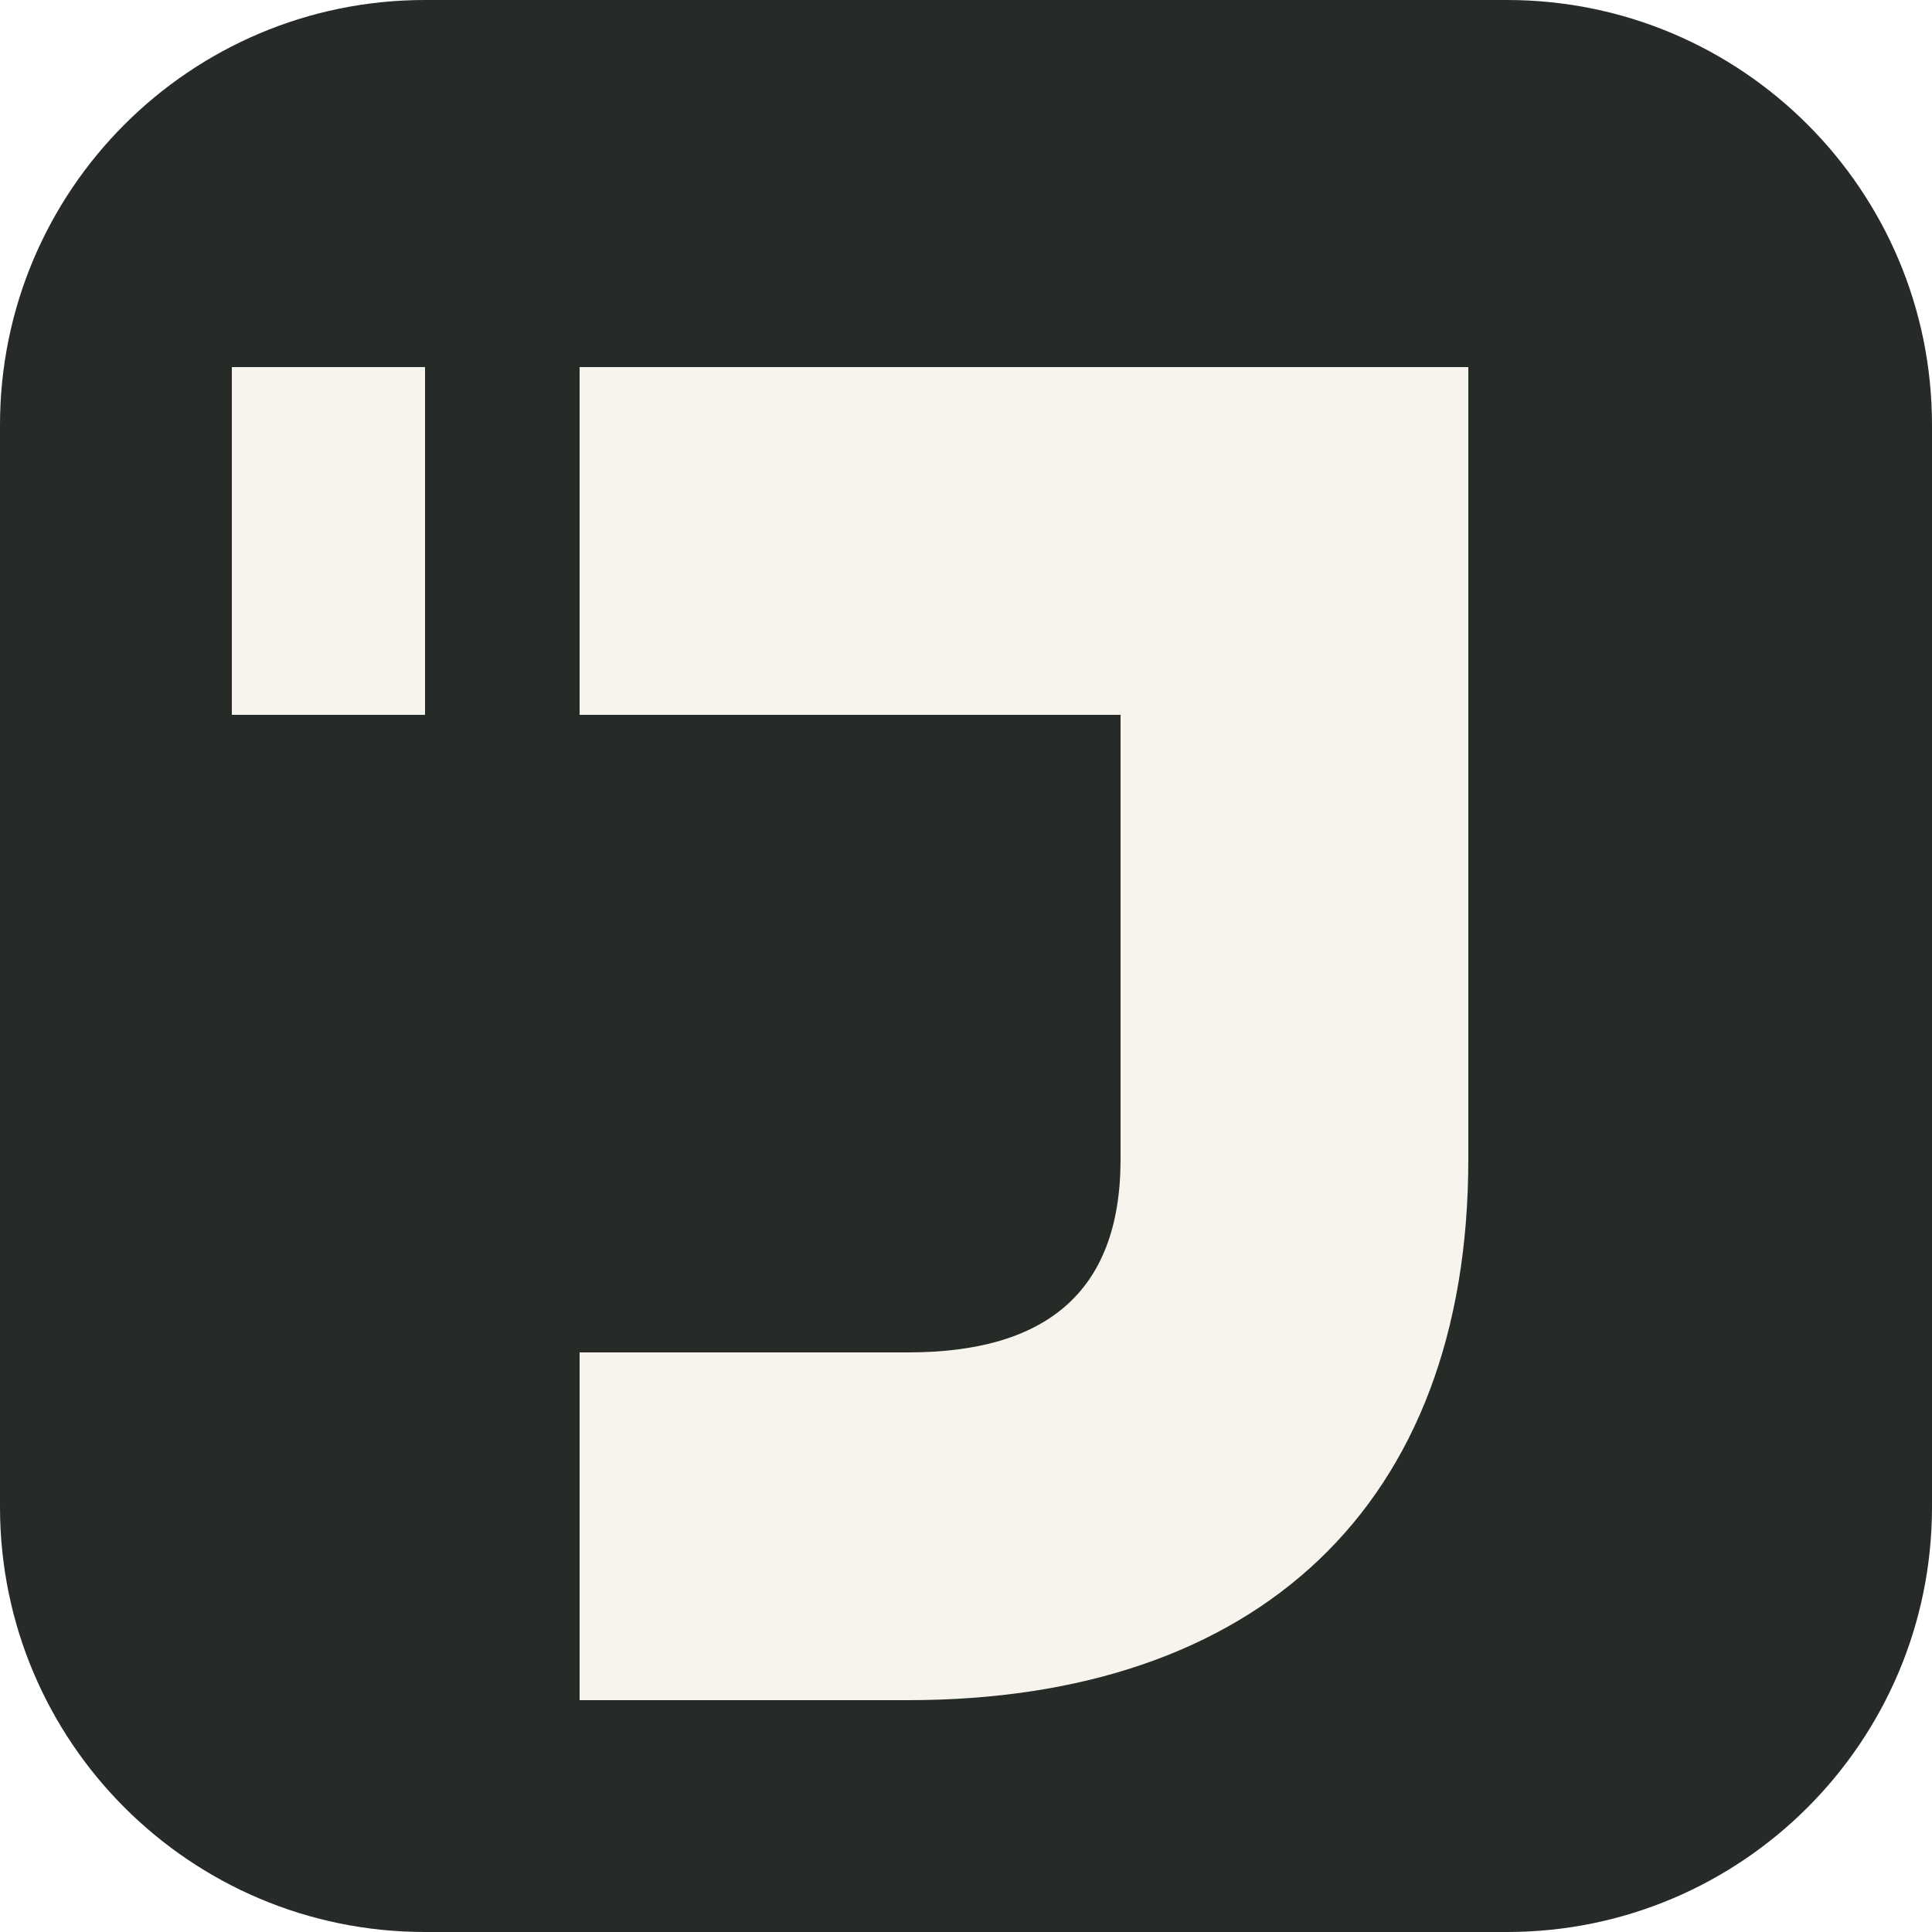
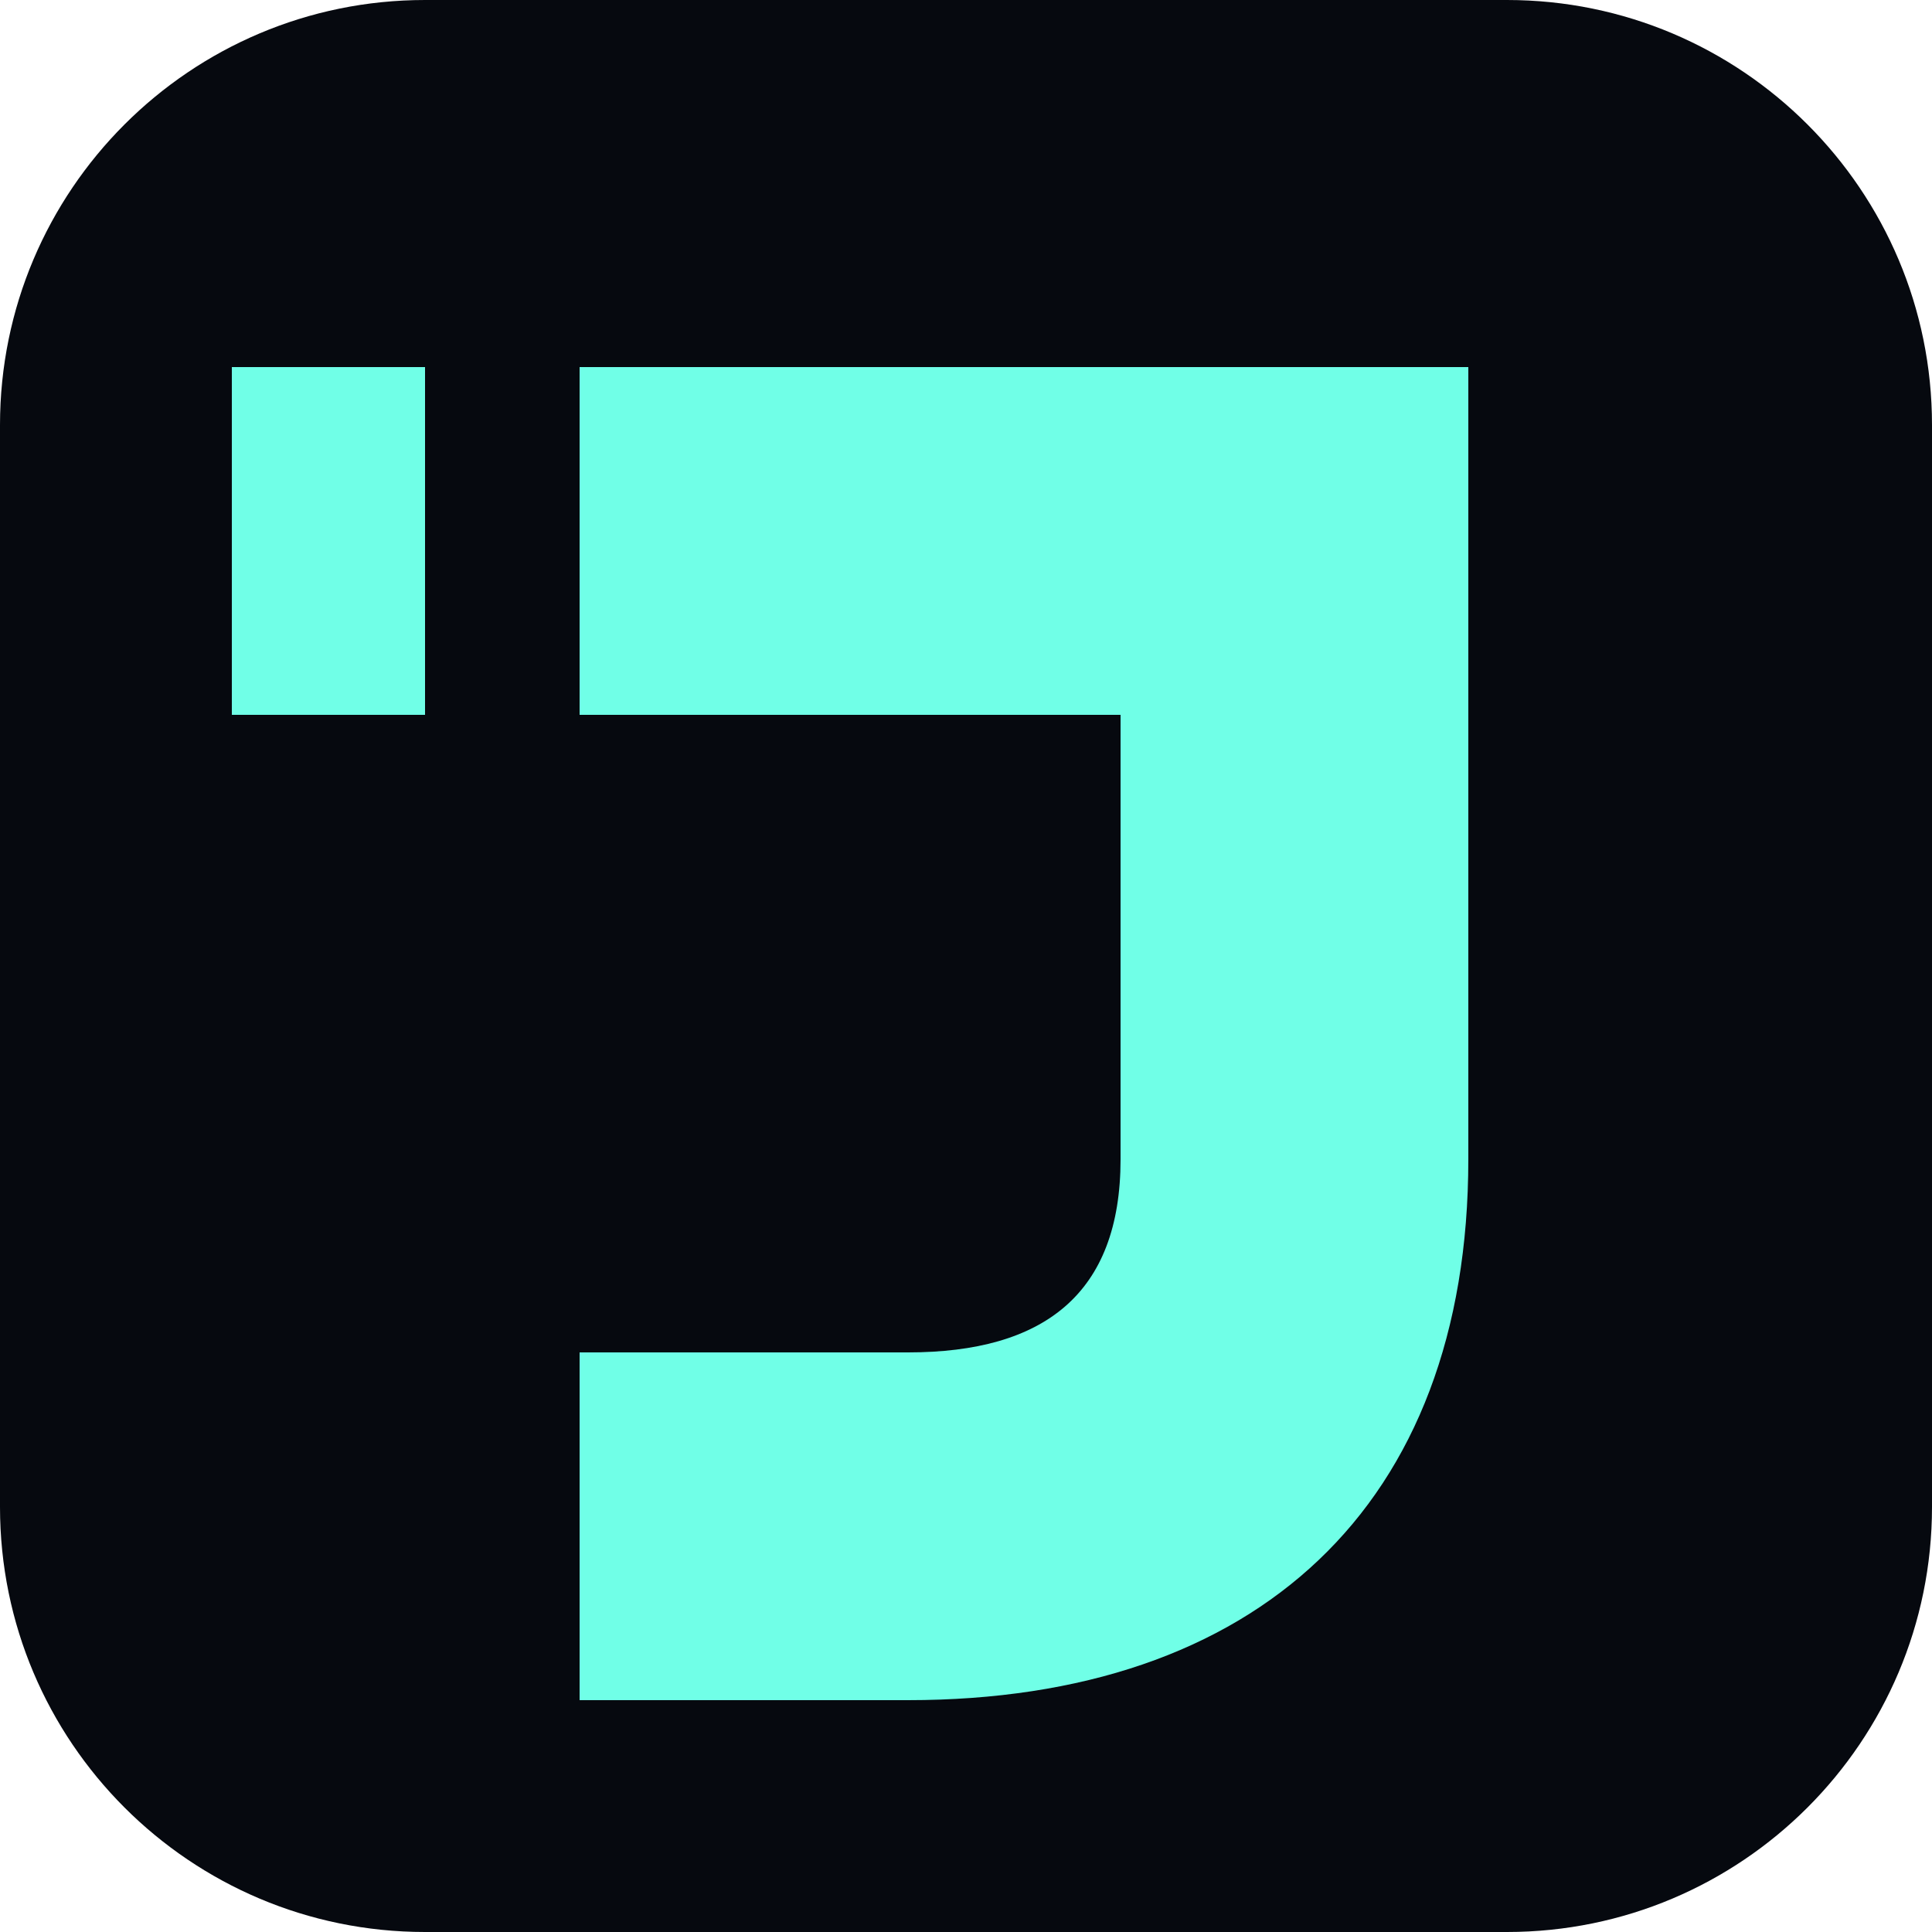
<svg xmlns="http://www.w3.org/2000/svg" viewBox="0 0 100 100">
-   <rect width="100" height="100" rx="22" fill="#262b27" />
-   <path d="M30 19h46v41c0 18-11 28-29 28H30V70h17c7 0 11-3 11-10V37H30zM12 19h10v18H12z" fill="#f6f4ed" />
+   <rect width="100" height="100" rx="22" fill="#06090f" />
+   <path d="M30 19h46v41c0 18-11 28-29 28H30V70h17c7 0 11-3 11-10V37H30zM12 19h10v18H12z" fill="#70ffe7" />
</svg>
